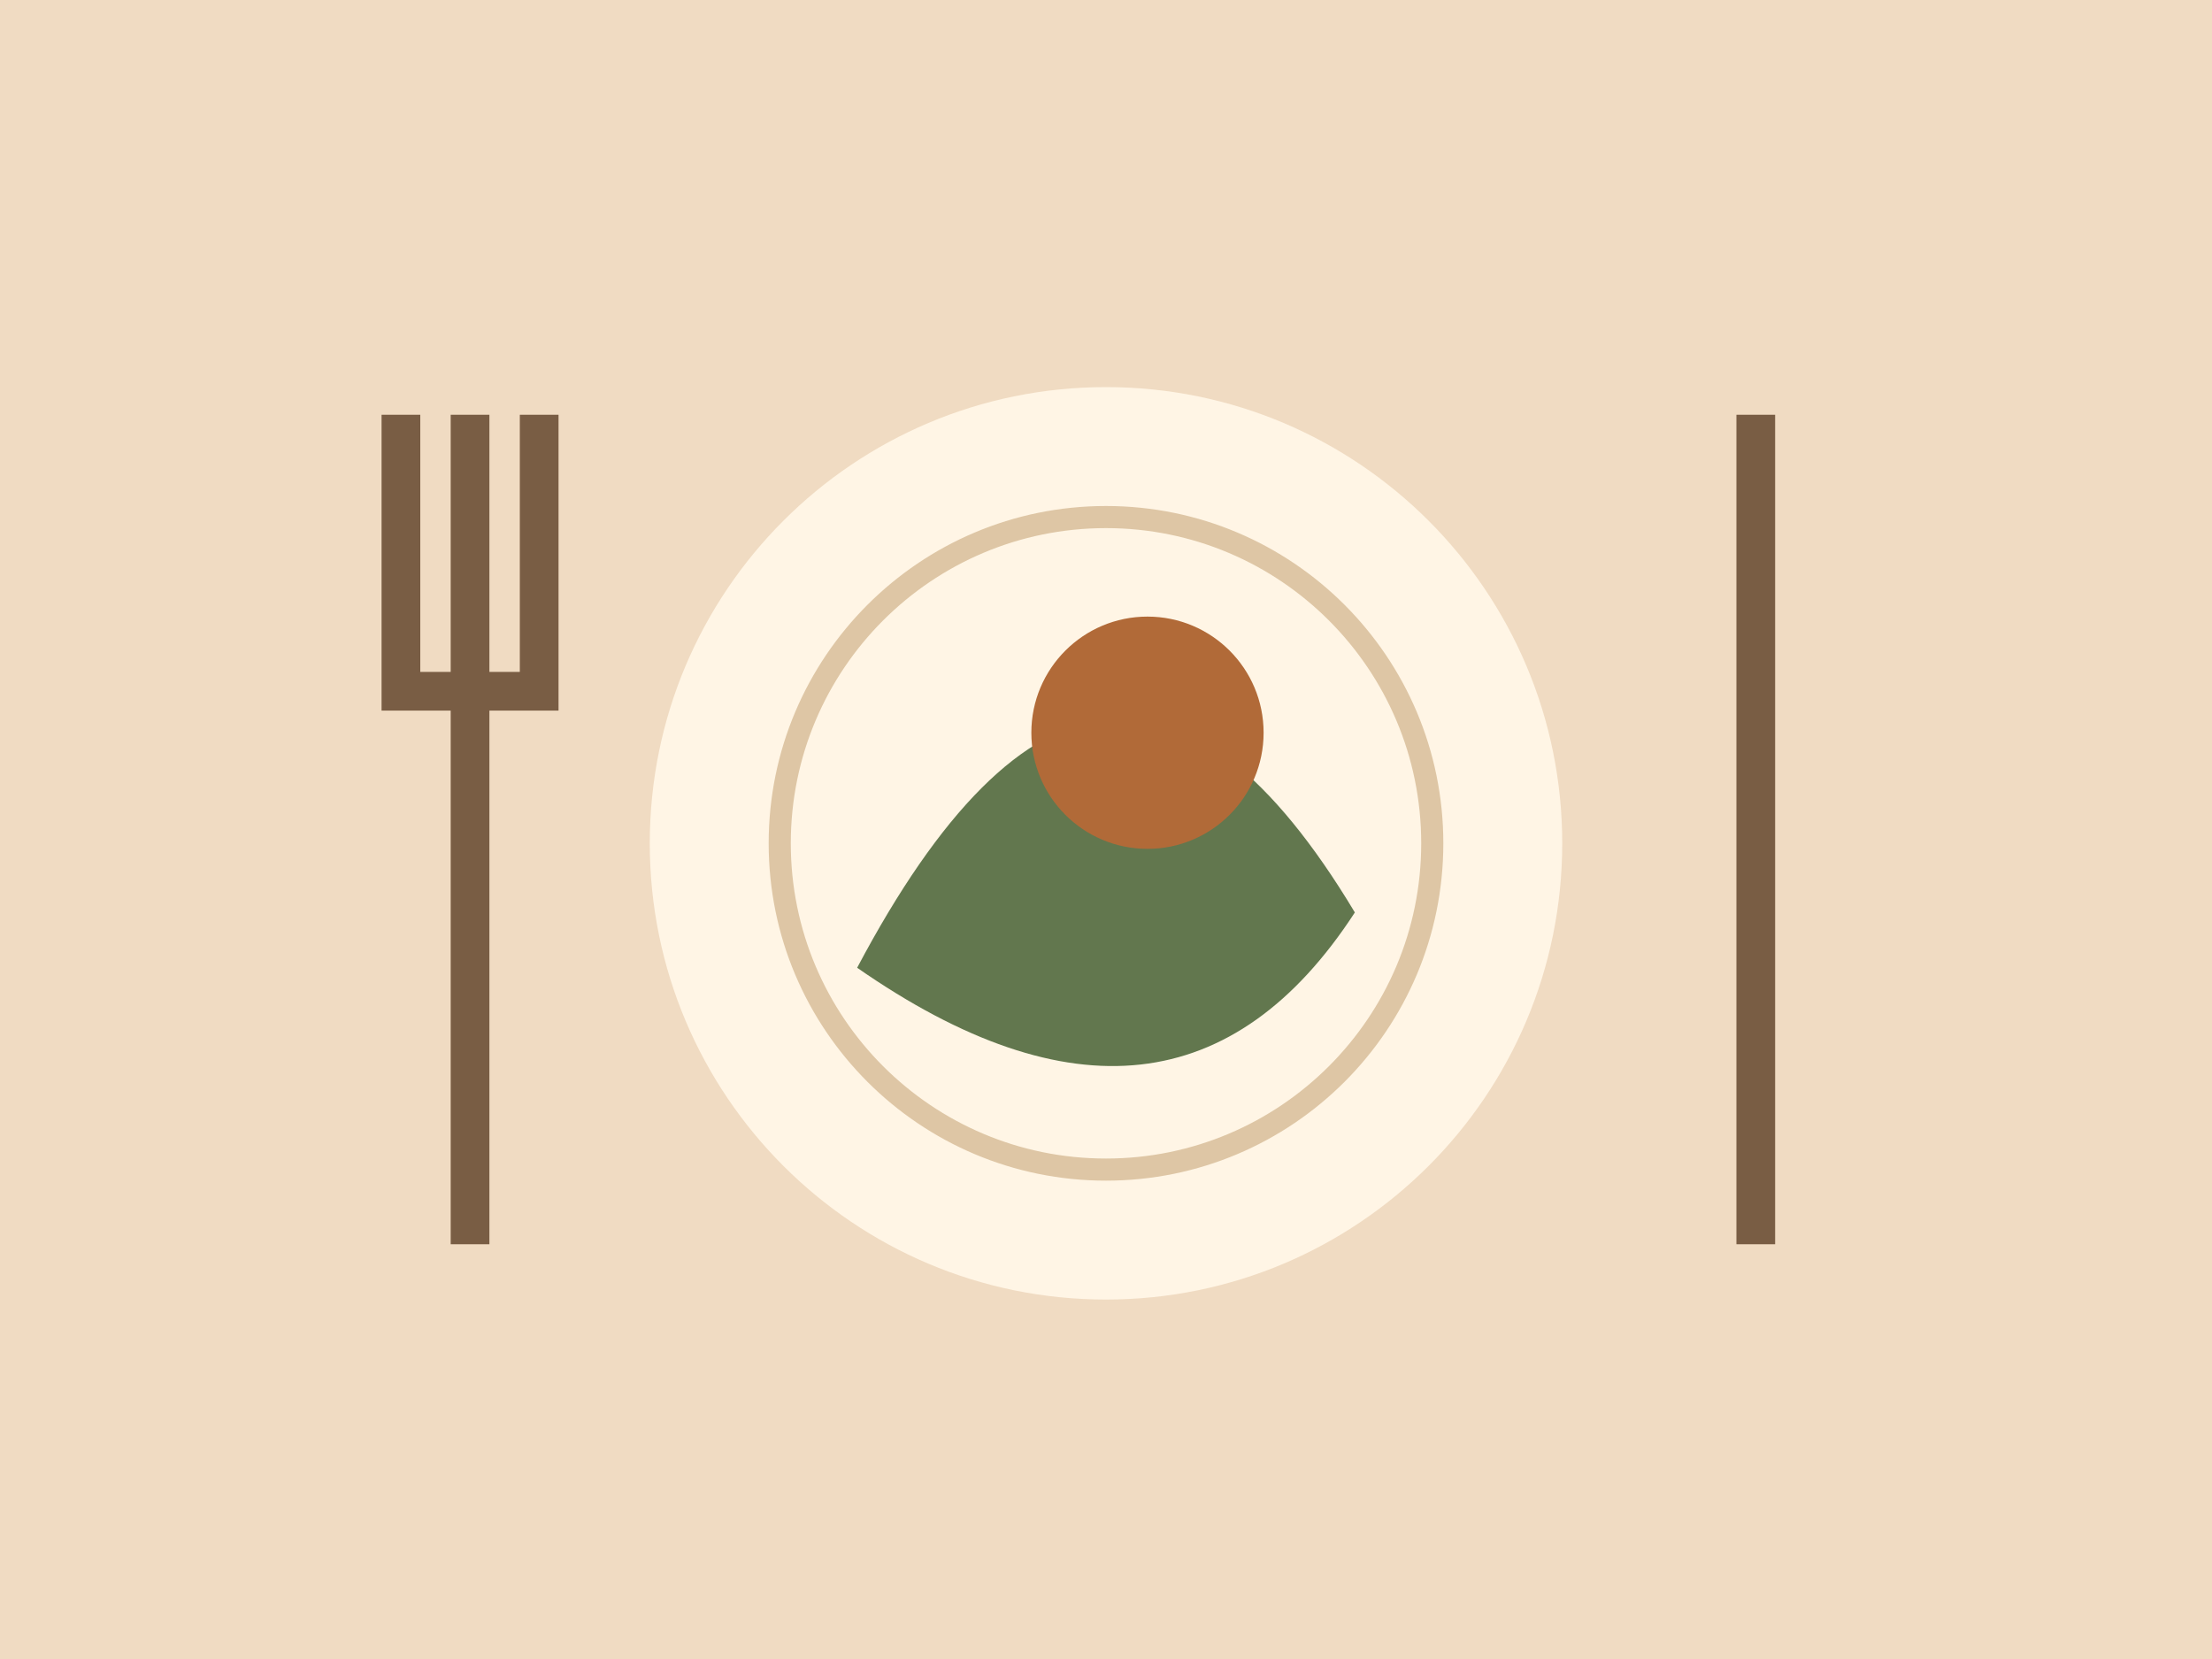
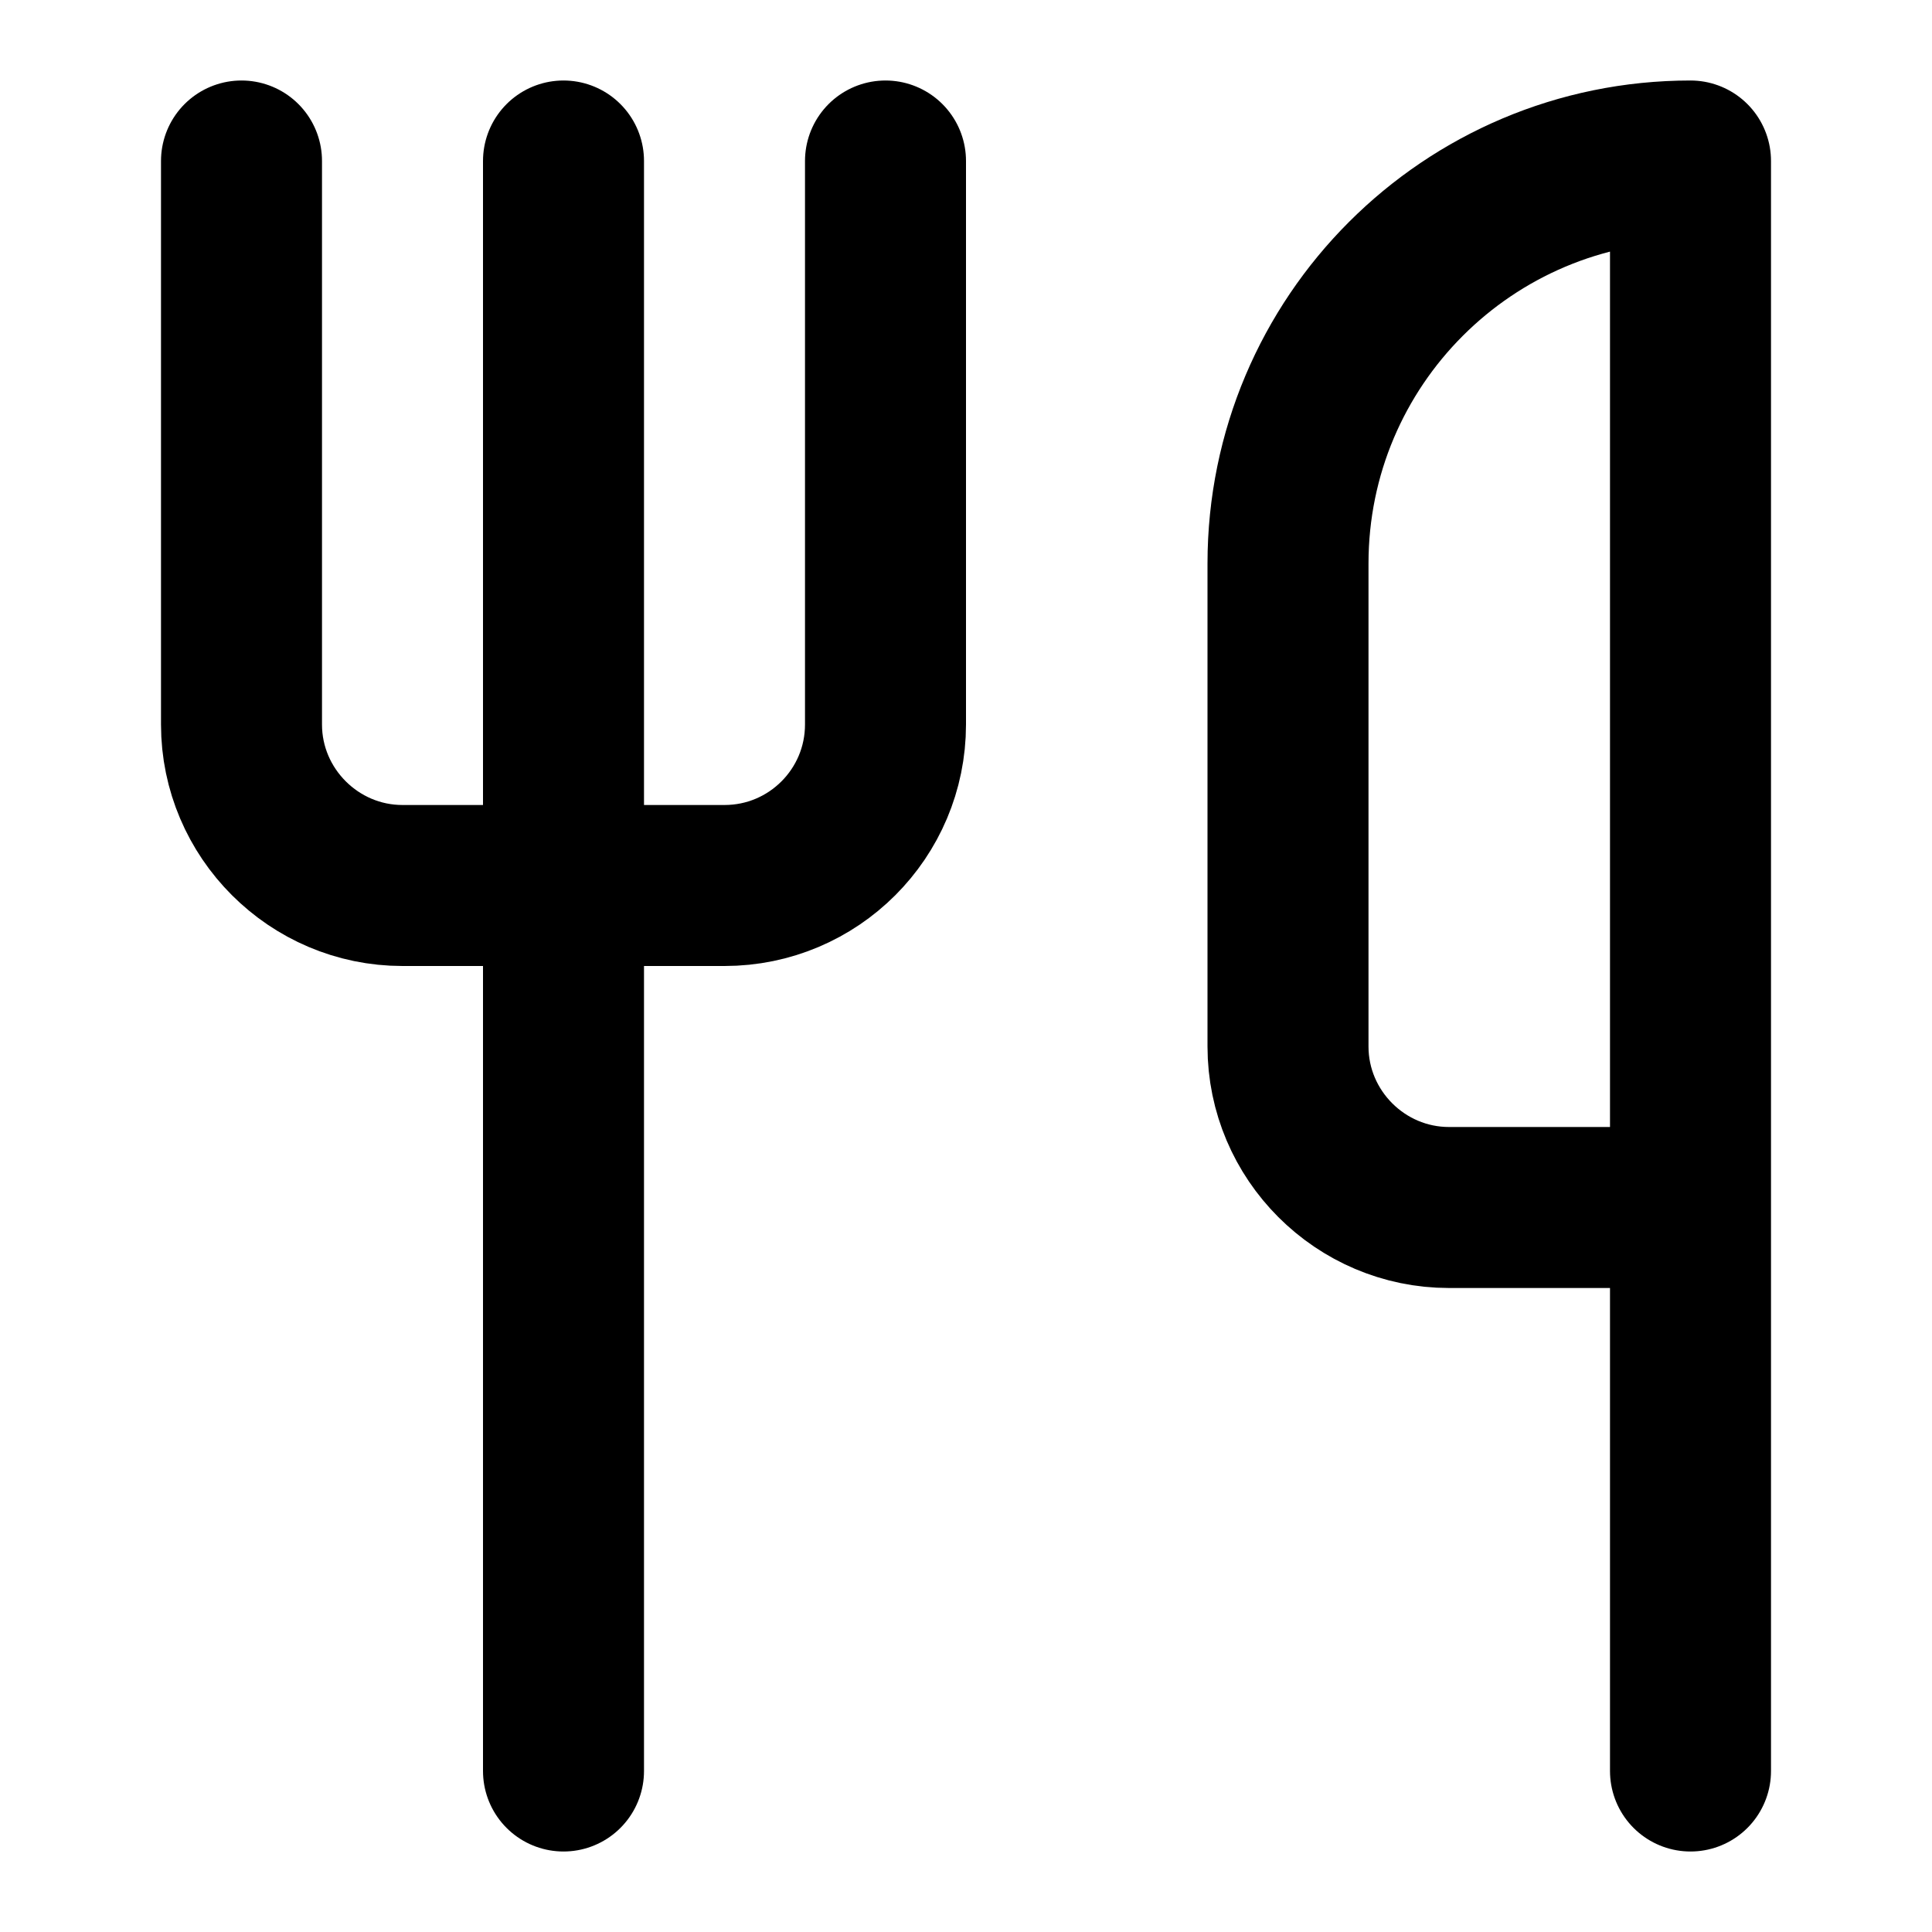
- <svg xmlns="http://www.w3.org/2000/svg" viewBox="0 0 800 600">
-   <path fill="#f0dbc2" d="M0 0h800v600H0z" />
-   <g fill="#b16a38">
-     <circle cx="400" cy="305" r="165" fill="#fff5e5" />
-     <circle cx="400" cy="305" r="118" fill="none" stroke="#dec6a5" stroke-width="8" />
-     <path d="M310 350q90-170 180-20-65 100-180 20" fill="#62774e" />
-     <circle cx="415" cy="265" r="42" />
-     <path d="M170 150v300m-25-300v100h50V150m440 0v300" stroke="#795d44" stroke-width="14" fill="none" />
-   </g>
+ <svg xmlns="http://www.w3.org/2000/svg" width="160" height="160" viewBox="0 0 24 24">
+   <path fill="none" stroke="currentColor" stroke-linecap="round" stroke-linejoin="round" stroke-width="2" d="M3 2v7c0 1.1.9 2 2 2h4a2 2 0 0 0 2-2V2M7 2v20m14-7V2a5 5 0 0 0-5 5v6c0 1.1.9 2 2 2zm0 0v7" />
</svg>
